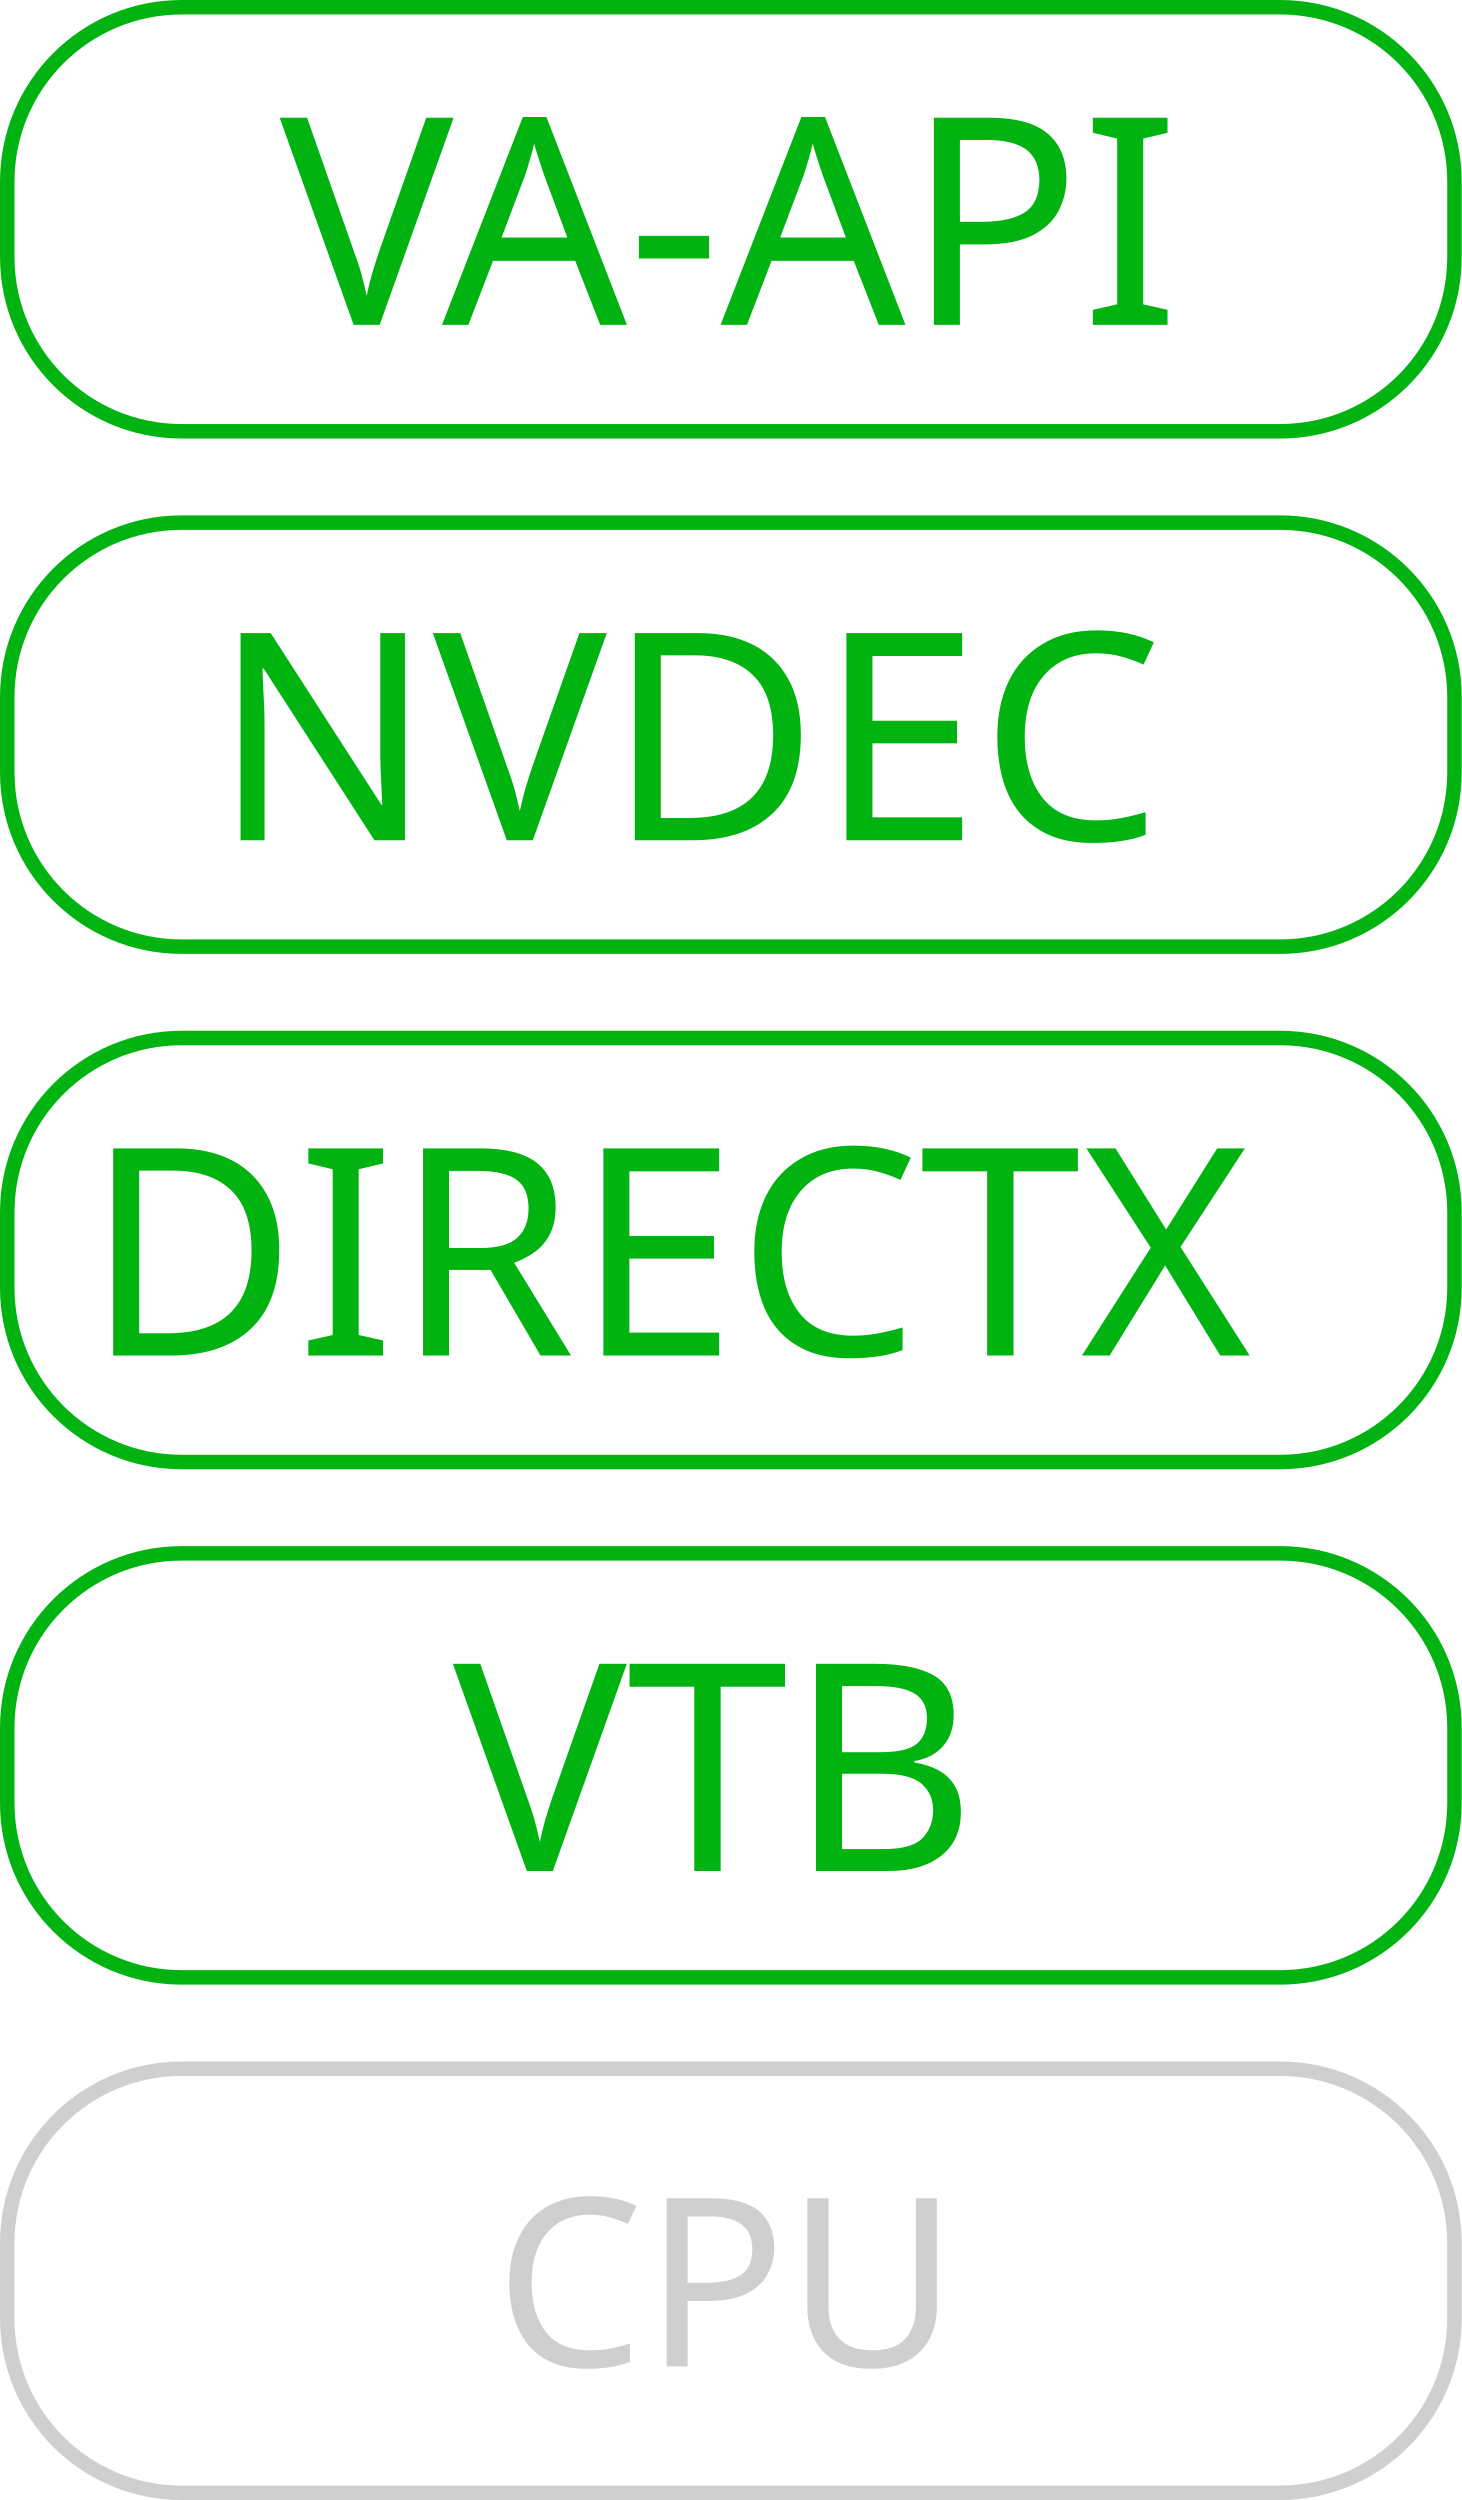
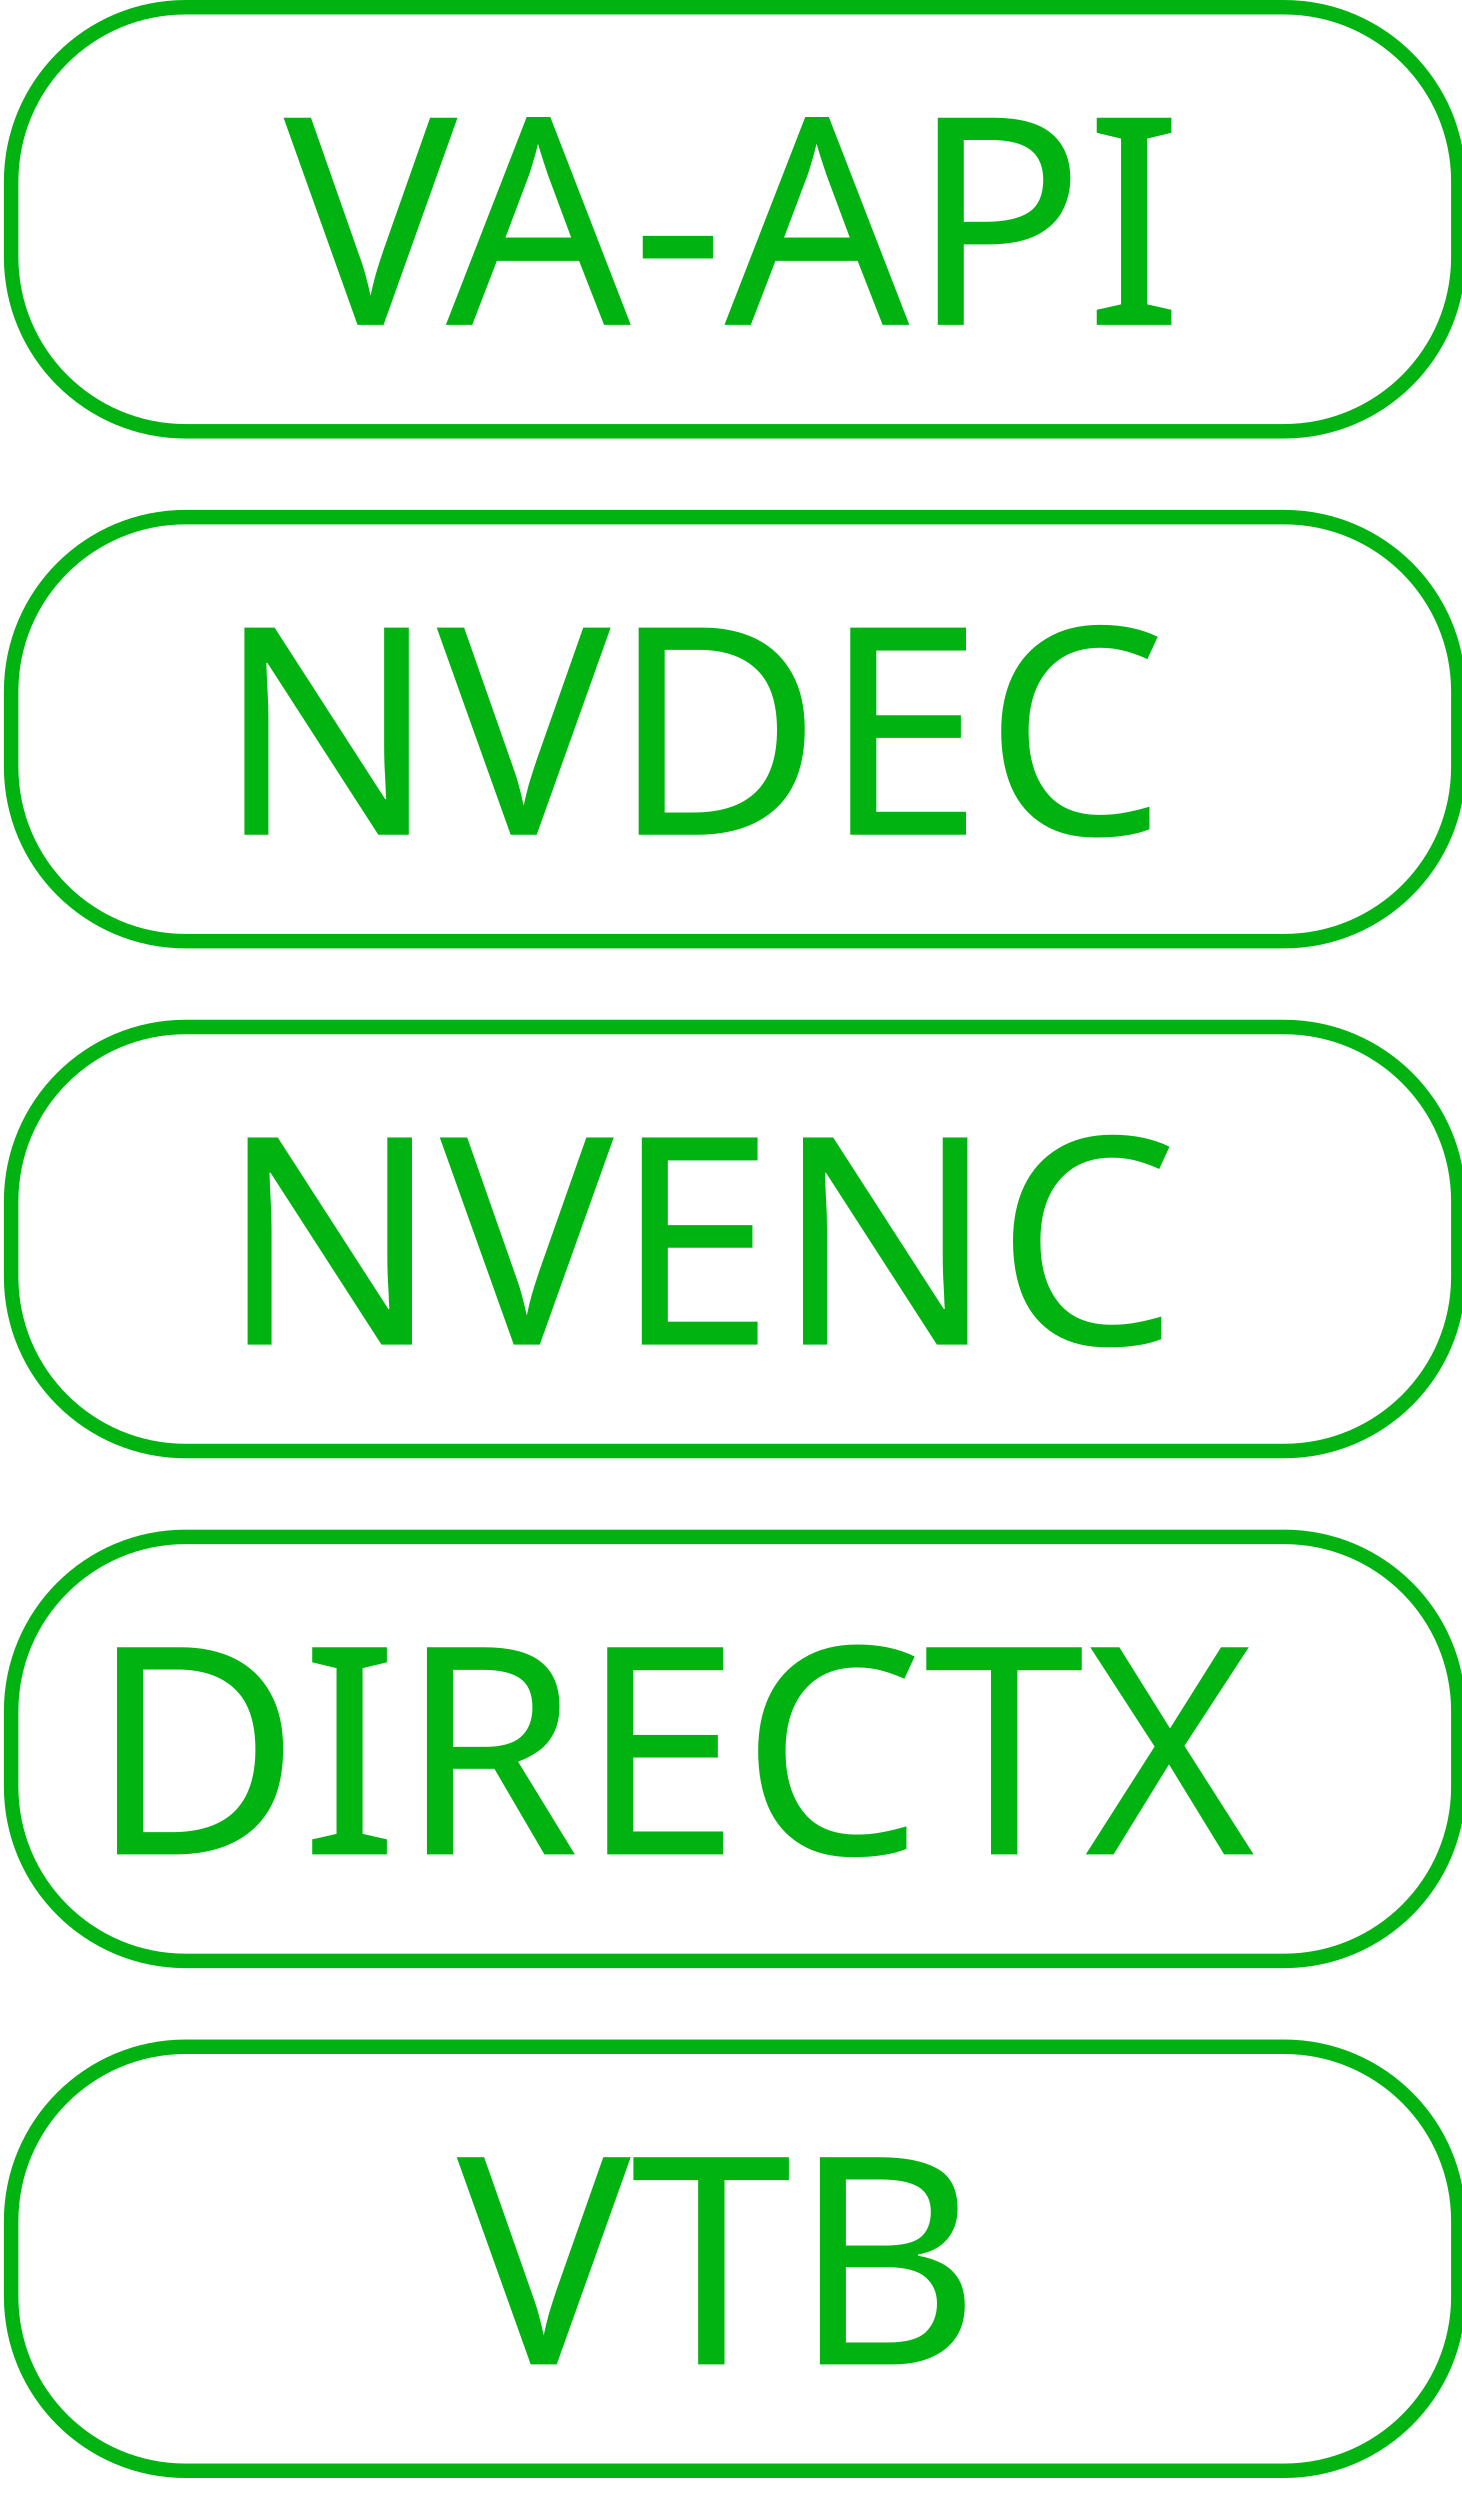
<svg xmlns="http://www.w3.org/2000/svg" id="svg2" version="1.1" width="66.697" height="114.074">
  <defs id="defs6">
    </defs>
-   <g id="g3339">
+   <g id="g3339" transform="translate(0.1765132,-2.1457672e-6)">
    <rect ry="7.953" rx="7.953" y="0.331" x="0.331" height="19.348" width="66.036" id="rect3345" style="fill:none;fill-opacity:1;fill-rule:evenodd;stroke:#00b310;stroke-width:0.661px;stroke-linecap:butt;stroke-linejoin:miter;stroke-opacity:1" />
    <text id="text4147" y="14.826" x="12.761" style="font-style:normal;font-weight:normal;font-size:13.228px;line-height:125%;font-family:sans-serif;letter-spacing:0px;word-spacing:0px;fill:#00b310;fill-opacity:1;stroke:none;stroke-width:1px;stroke-linecap:butt;stroke-linejoin:miter;stroke-opacity:1" xml:space="preserve">
      <tspan y="14.826" x="12.761" id="tspan4149">VA-API</tspan>
    </text>
  </g>
-   <g id="g3339-3" transform="translate(0,23.51615)">
+   <g id="g3339-3" transform="translate(0.1765132,23.2654)">
    <rect ry="7.953" rx="7.953" y="0.331" x="0.331" height="19.348" width="66.036" id="rect3345-6" style="fill:none;fill-opacity:1;fill-rule:evenodd;stroke:#00b310;stroke-width:0.661px;stroke-linecap:butt;stroke-linejoin:miter;stroke-opacity:1" />
    <text id="text4147-7" y="14.826" x="9.696" style="font-style:normal;font-weight:normal;font-size:13.228px;line-height:125%;font-family:sans-serif;letter-spacing:0px;word-spacing:0px;fill:#00b310;fill-opacity:1;stroke:none;stroke-width:1px;stroke-linecap:butt;stroke-linejoin:miter;stroke-opacity:1" xml:space="preserve">
      <tspan y="14.826" x="9.696" id="tspan4149-5">NVDEC</tspan>
    </text>
  </g>
-   <g id="g3339-35" transform="translate(0,47.0323)">
+   <g id="g3339-35" transform="translate(0.1765132,69.79621)">
    <rect ry="7.953" rx="7.953" y="0.331" x="0.331" height="19.348" width="66.036" id="rect3345-62" style="fill:none;fill-opacity:1;fill-rule:evenodd;stroke:#00b310;stroke-width:0.661px;stroke-linecap:butt;stroke-linejoin:miter;stroke-opacity:1" />
    <text id="text4147-9" y="14.82" x="3.883" style="font-style:normal;font-weight:normal;font-size:13.228px;line-height:125%;font-family:sans-serif;letter-spacing:0px;word-spacing:0px;fill:#00b310;fill-opacity:1;stroke:none;stroke-width:1px;stroke-linecap:butt;stroke-linejoin:miter;stroke-opacity:1" xml:space="preserve">
      <tspan y="14.82" x="3.883" id="tspan4149-1">DIRECTX</tspan>
    </text>
  </g>
-   <g id="g3339-36" transform="translate(0,70.54845)">
+   <g id="g3339-36" transform="translate(0.1765132,93.06162)">
    <rect ry="7.953" rx="7.953" y="0.331" x="0.331" height="19.348" width="66.036" id="rect3345-0" style="fill:none;fill-opacity:1;fill-rule:evenodd;stroke:#00b310;stroke-width:0.661px;stroke-linecap:butt;stroke-linejoin:miter;stroke-opacity:1" />
    <text id="text4147-6" y="14.826" x="20.663" style="font-style:normal;font-weight:normal;font-size:13.228px;line-height:125%;font-family:sans-serif;letter-spacing:0px;word-spacing:0px;fill:#00b310;fill-opacity:1;stroke:none;stroke-width:1px;stroke-linecap:butt;stroke-linejoin:miter;stroke-opacity:1" xml:space="preserve">
      <tspan y="14.826" x="20.663" id="tspan4149-2">VTB</tspan>
    </text>
  </g>
-   <g id="g3339-367" transform="translate(0,94.06461)">
+   <g id="g3339-367" transform="translate(0.1765132,116.327)">
    <rect ry="7.953" rx="7.953" y="0.331" x="0.331" height="19.348" width="66.036" id="rect3345-5" style="fill:none;fill-opacity:1;fill-rule:evenodd;stroke:#cfcfcf;stroke-width:0.661px;stroke-linecap:butt;stroke-linejoin:miter;stroke-opacity:1" />
    <text id="text4147-3" y="13.914" x="22.587" style="font-style:normal;font-weight:normal;font-size:10.74px;line-height:125%;font-family:sans-serif;letter-spacing:0px;word-spacing:0px;fill:#cfcfcf;fill-opacity:1;stroke:none;stroke-width:1px;stroke-linecap:butt;stroke-linejoin:miter;stroke-opacity:1" xml:space="preserve">
      <tspan y="13.914" x="22.587" id="tspan4149-56">CPU</tspan>
    </text>
  </g>
+   <g id="g3339-3-3" transform="translate(0.1765132,46.53081)">
+     <rect ry="7.953" rx="7.953" y="0.331" x="0.331" height="19.348" width="66.036" id="rect3345-6-6" style="fill:none;fill-opacity:1;fill-rule:evenodd;stroke:#00b310;stroke-width:0.661px;stroke-linecap:butt;stroke-linejoin:miter;stroke-opacity:1" />
+     <text id="text4147-7-7" y="14.826" x="9.838" style="font-style:normal;font-weight:normal;font-size:13.228px;line-height:125%;font-family:sans-serif;letter-spacing:0px;word-spacing:0px;fill:#00b310;fill-opacity:1;stroke:none;stroke-width:1px;stroke-linecap:butt;stroke-linejoin:miter;stroke-opacity:1" xml:space="preserve">
+       <tspan y="14.826" x="9.838" id="tspan4149-5-5">NVENC</tspan>
+     </text>
+   </g>
</svg>
